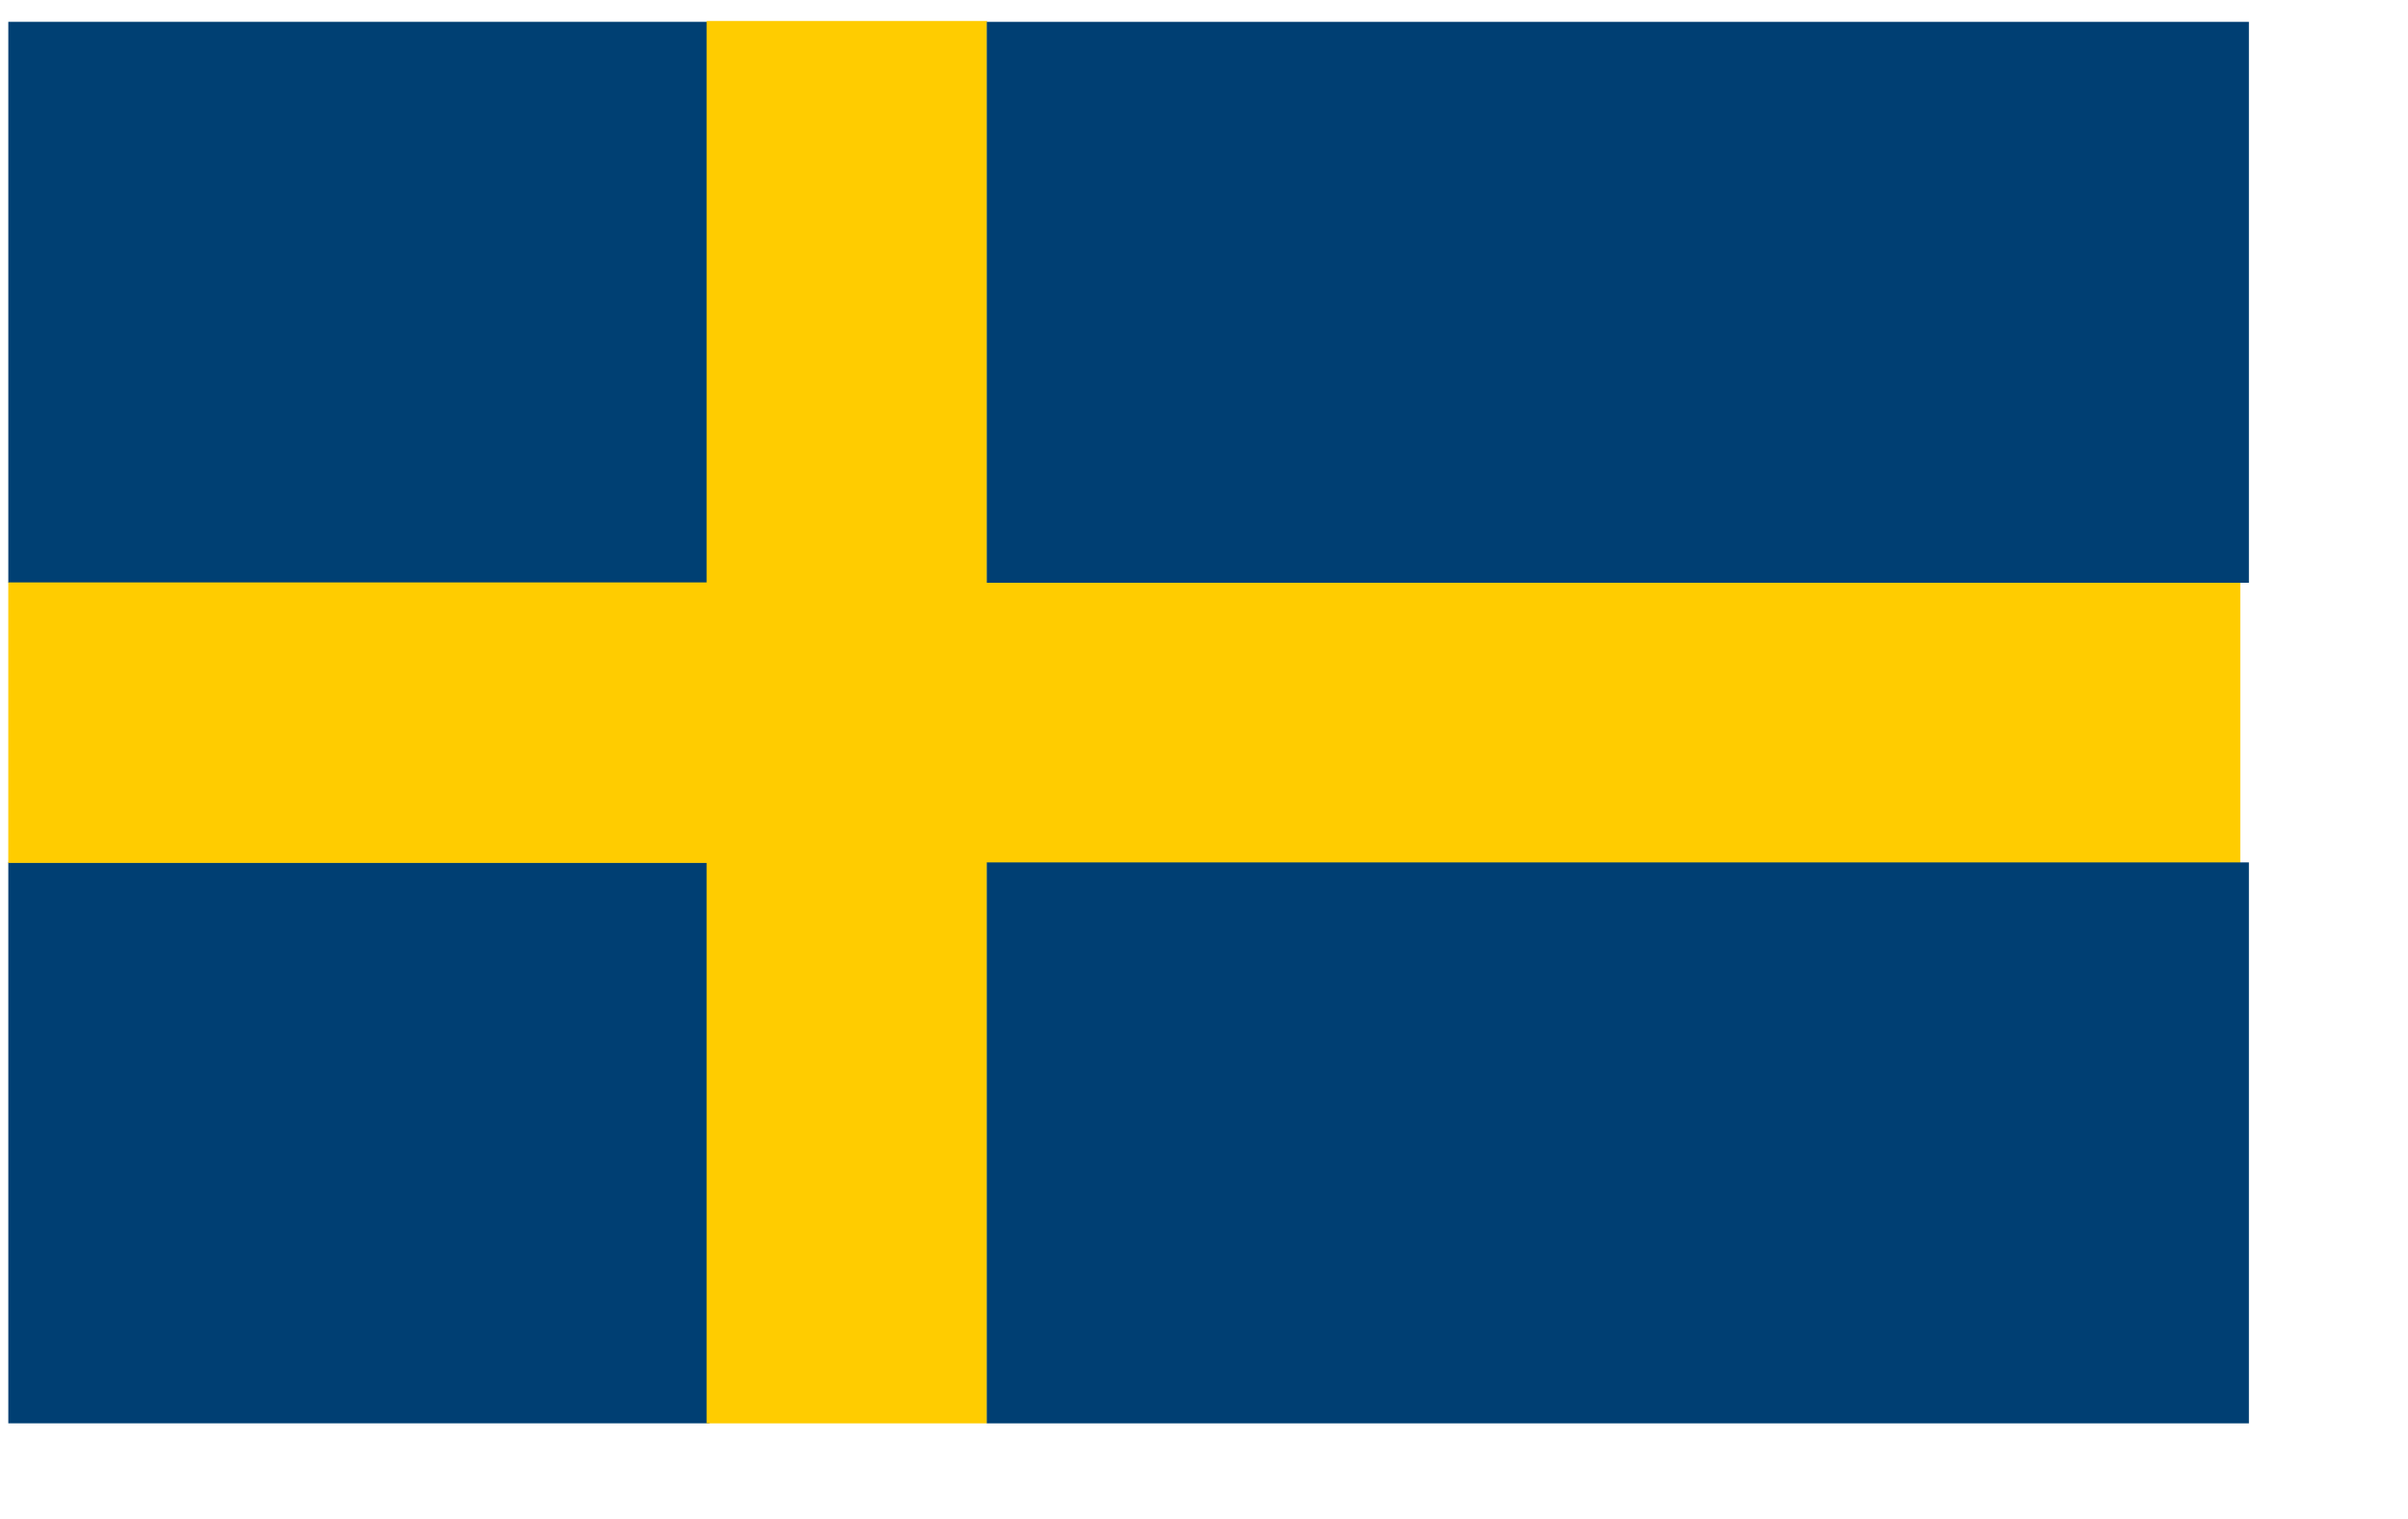
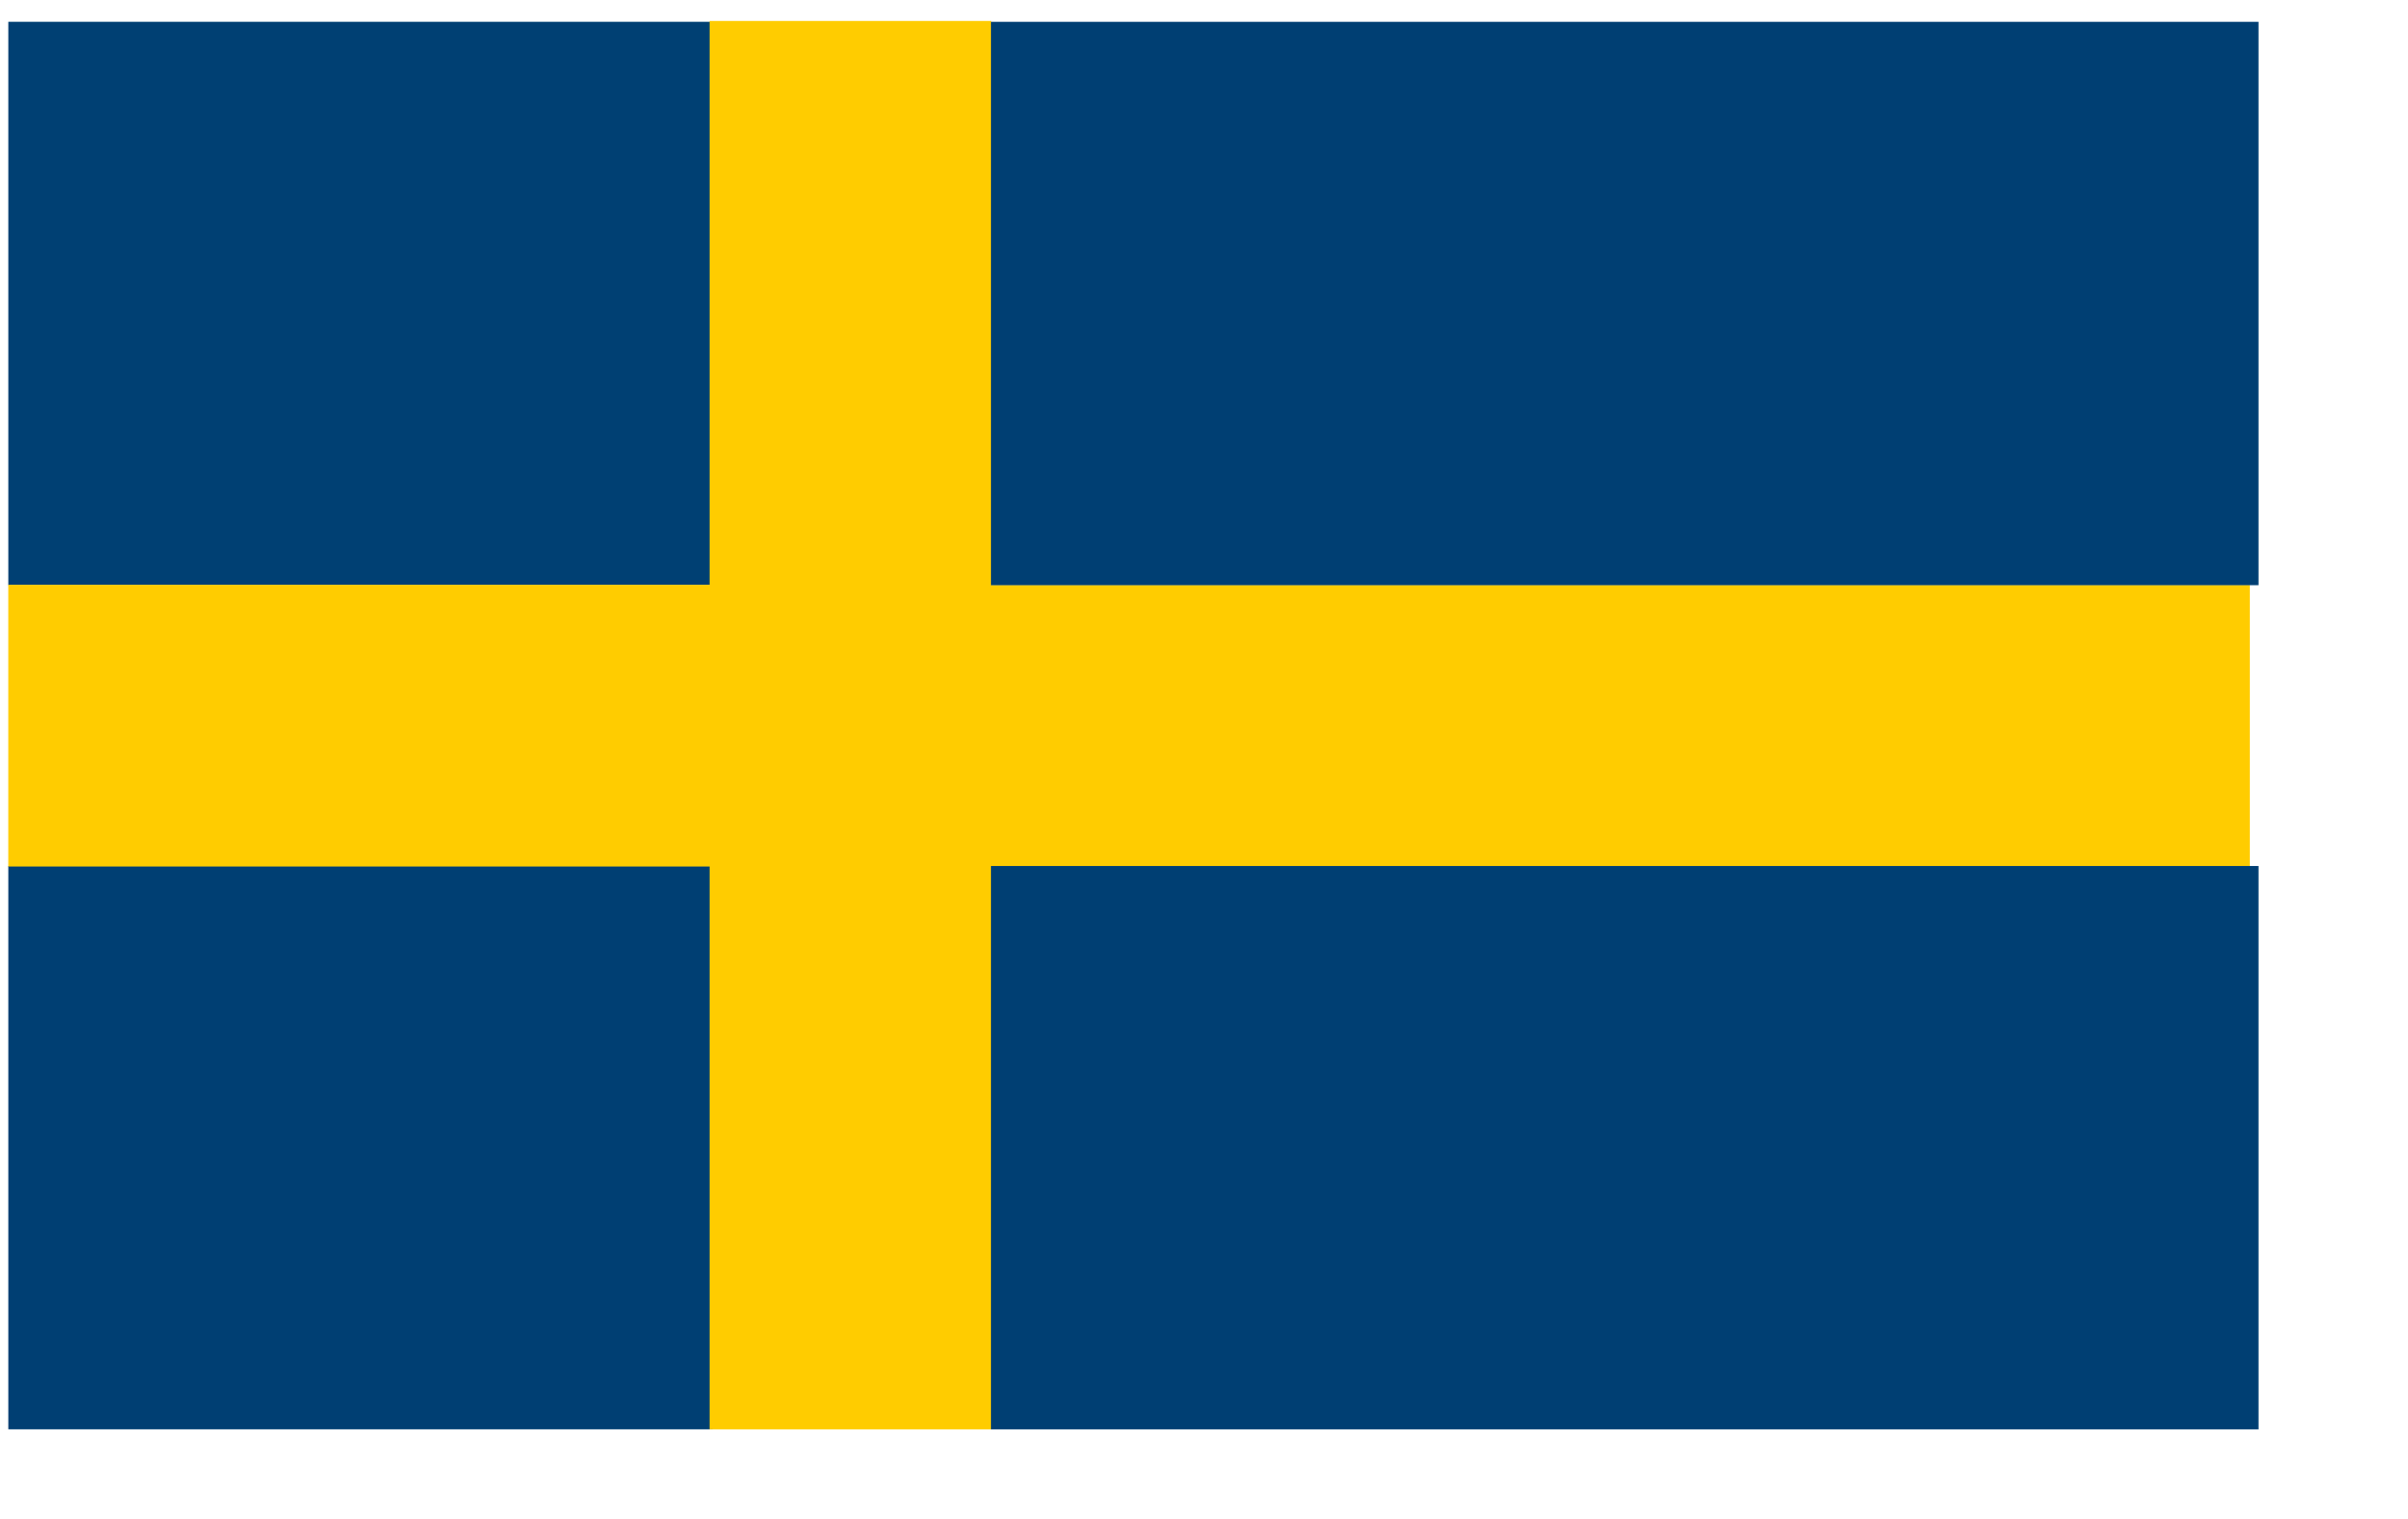
<svg xmlns="http://www.w3.org/2000/svg" id="svg589" width="222mm" height="140mm">
  <defs id="defs591" />
-   <g id="g558" transform="matrix(2.792231,0,0,2.792231,-592.8547,-917.9459)">
+   <g id="g558" transform="matrix(2.804178,0,0,2.804178,-595.4039,-921.9053)">
    <rect style="font-size:12;fill:#004073;fill-rule:evenodd;stroke-width:1pt;" id="rect552" width="87.5" height="70" x="213.36" y="331.47" />
    <rect style="font-size:12;fill:#003f73;fill-rule:evenodd;stroke-width:1pt;" id="rect553" width="87.5" height="70" x="213.36" y="436.362" />
    <rect style="font-size:12;fill:#ffcc00;fill-rule:evenodd;stroke-width:1pt;" id="rect554" width="87.5" height="35" x="213.356" y="401.428" />
    <rect style="font-size:12;fill:#ffcc00;fill-rule:evenodd;stroke-width:1pt;" id="rect556" width="35" height="175" x="300.501" y="331.367" />
    <rect style="font-size:12;fill:#ffcc00;fill-rule:evenodd;stroke-width:1pt;" id="rect557" width="157.5" height="35" x="334.39" y="401.437" />
    <rect style="font-size:12;fill:#003f73;fill-rule:evenodd;stroke-width:1pt;" id="rect558" width="157.5" height="70" x="335.465" y="436.367" />
    <rect style="font-size:12;fill:#003f73;fill-rule:evenodd;stroke-width:1pt;" id="rect559" width="157.5" height="70" x="335.465" y="331.474" />
  </g>
</svg>
